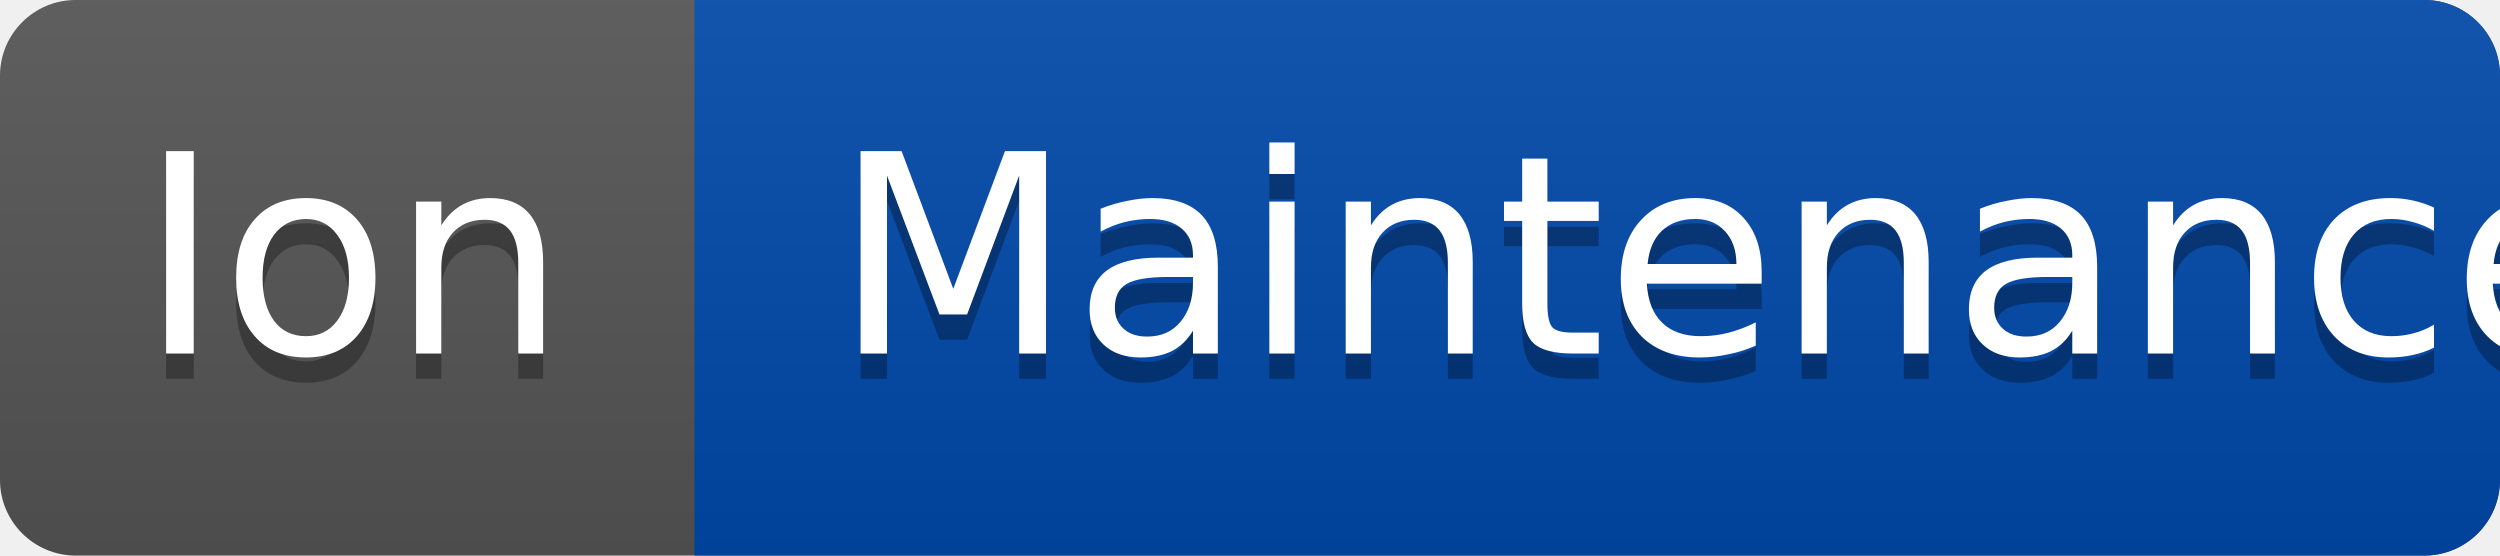
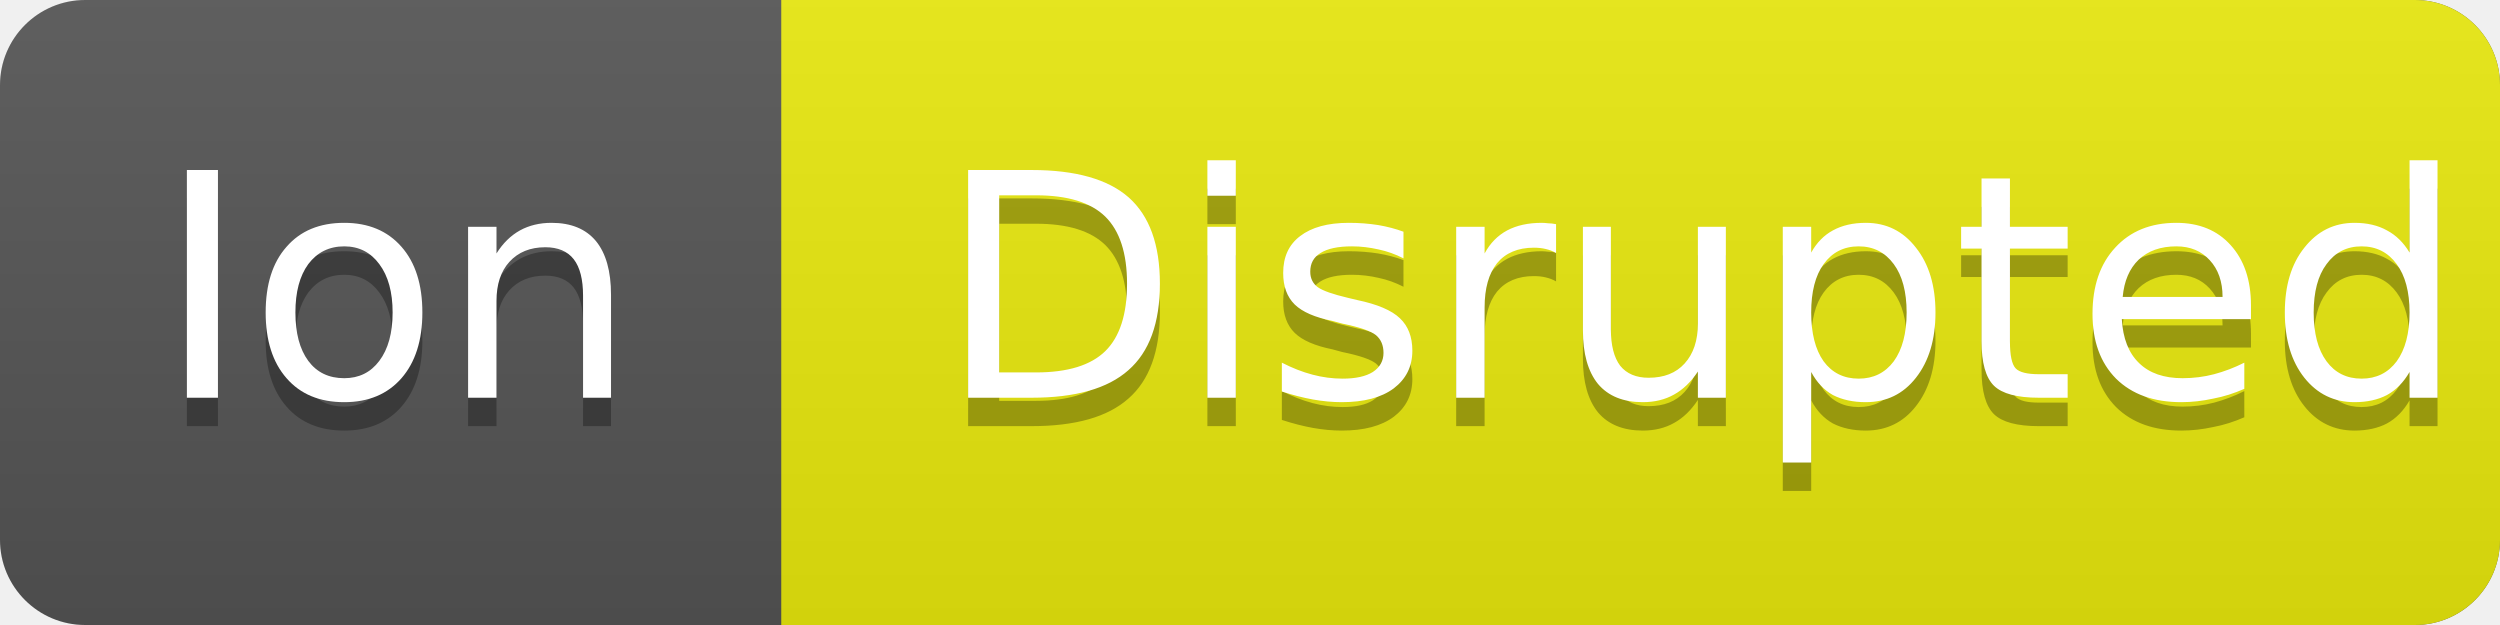
- <svg xmlns="http://www.w3.org/2000/svg" height="2em" width="18ex" font-family="DejaVu Sans,Verdana,Geneva,sans-serif" font-size="11">
+ <svg xmlns="http://www.w3.org/2000/svg" height="2em" width="16ex" font-family="DejaVu Sans,Verdana,Geneva,sans-serif" font-size="11">
  <linearGradient id="b" x2="0" y2="100%">
    <stop offset="0" stop-color="#bbb" stop-opacity=".1" />
    <stop offset="1" stop-opacity=".1" />
  </linearGradient>
  <clipPath id="a">
    <rect width="100%" height="100%" rx="3" fill="#fff" />
  </clipPath>
  <g clip-path="url(#a)" fill="#fff">
    <rect x="0" y="0" width="100%" height="100%" fill="#555" />
-     <rect x="5ex" y="0" height="100%" width="100%" fill="#0048ab" />
+     <rect x="5ex" y="0" height="100%" width="100%" fill="#eaea0d" />
    <rect x="0" y="0" width="100%" height="100%" fill="url(#b)" />
    <text x="1ex" y="15" fill="#010101" fill-opacity=".3">Ion</text>
    <text x="1ex" y="14">Ion</text>
-     <text x="6ex" y="15" fill="#010101" fill-opacity=".3">Maintenance</text>
-     <text x="6ex" y="14">Maintenance</text>
+     <text x="6ex" y="15" fill="#010101" fill-opacity=".3">Disrupted</text>
+     <text x="6ex" y="14">Disrupted</text>
  </g>
</svg>
